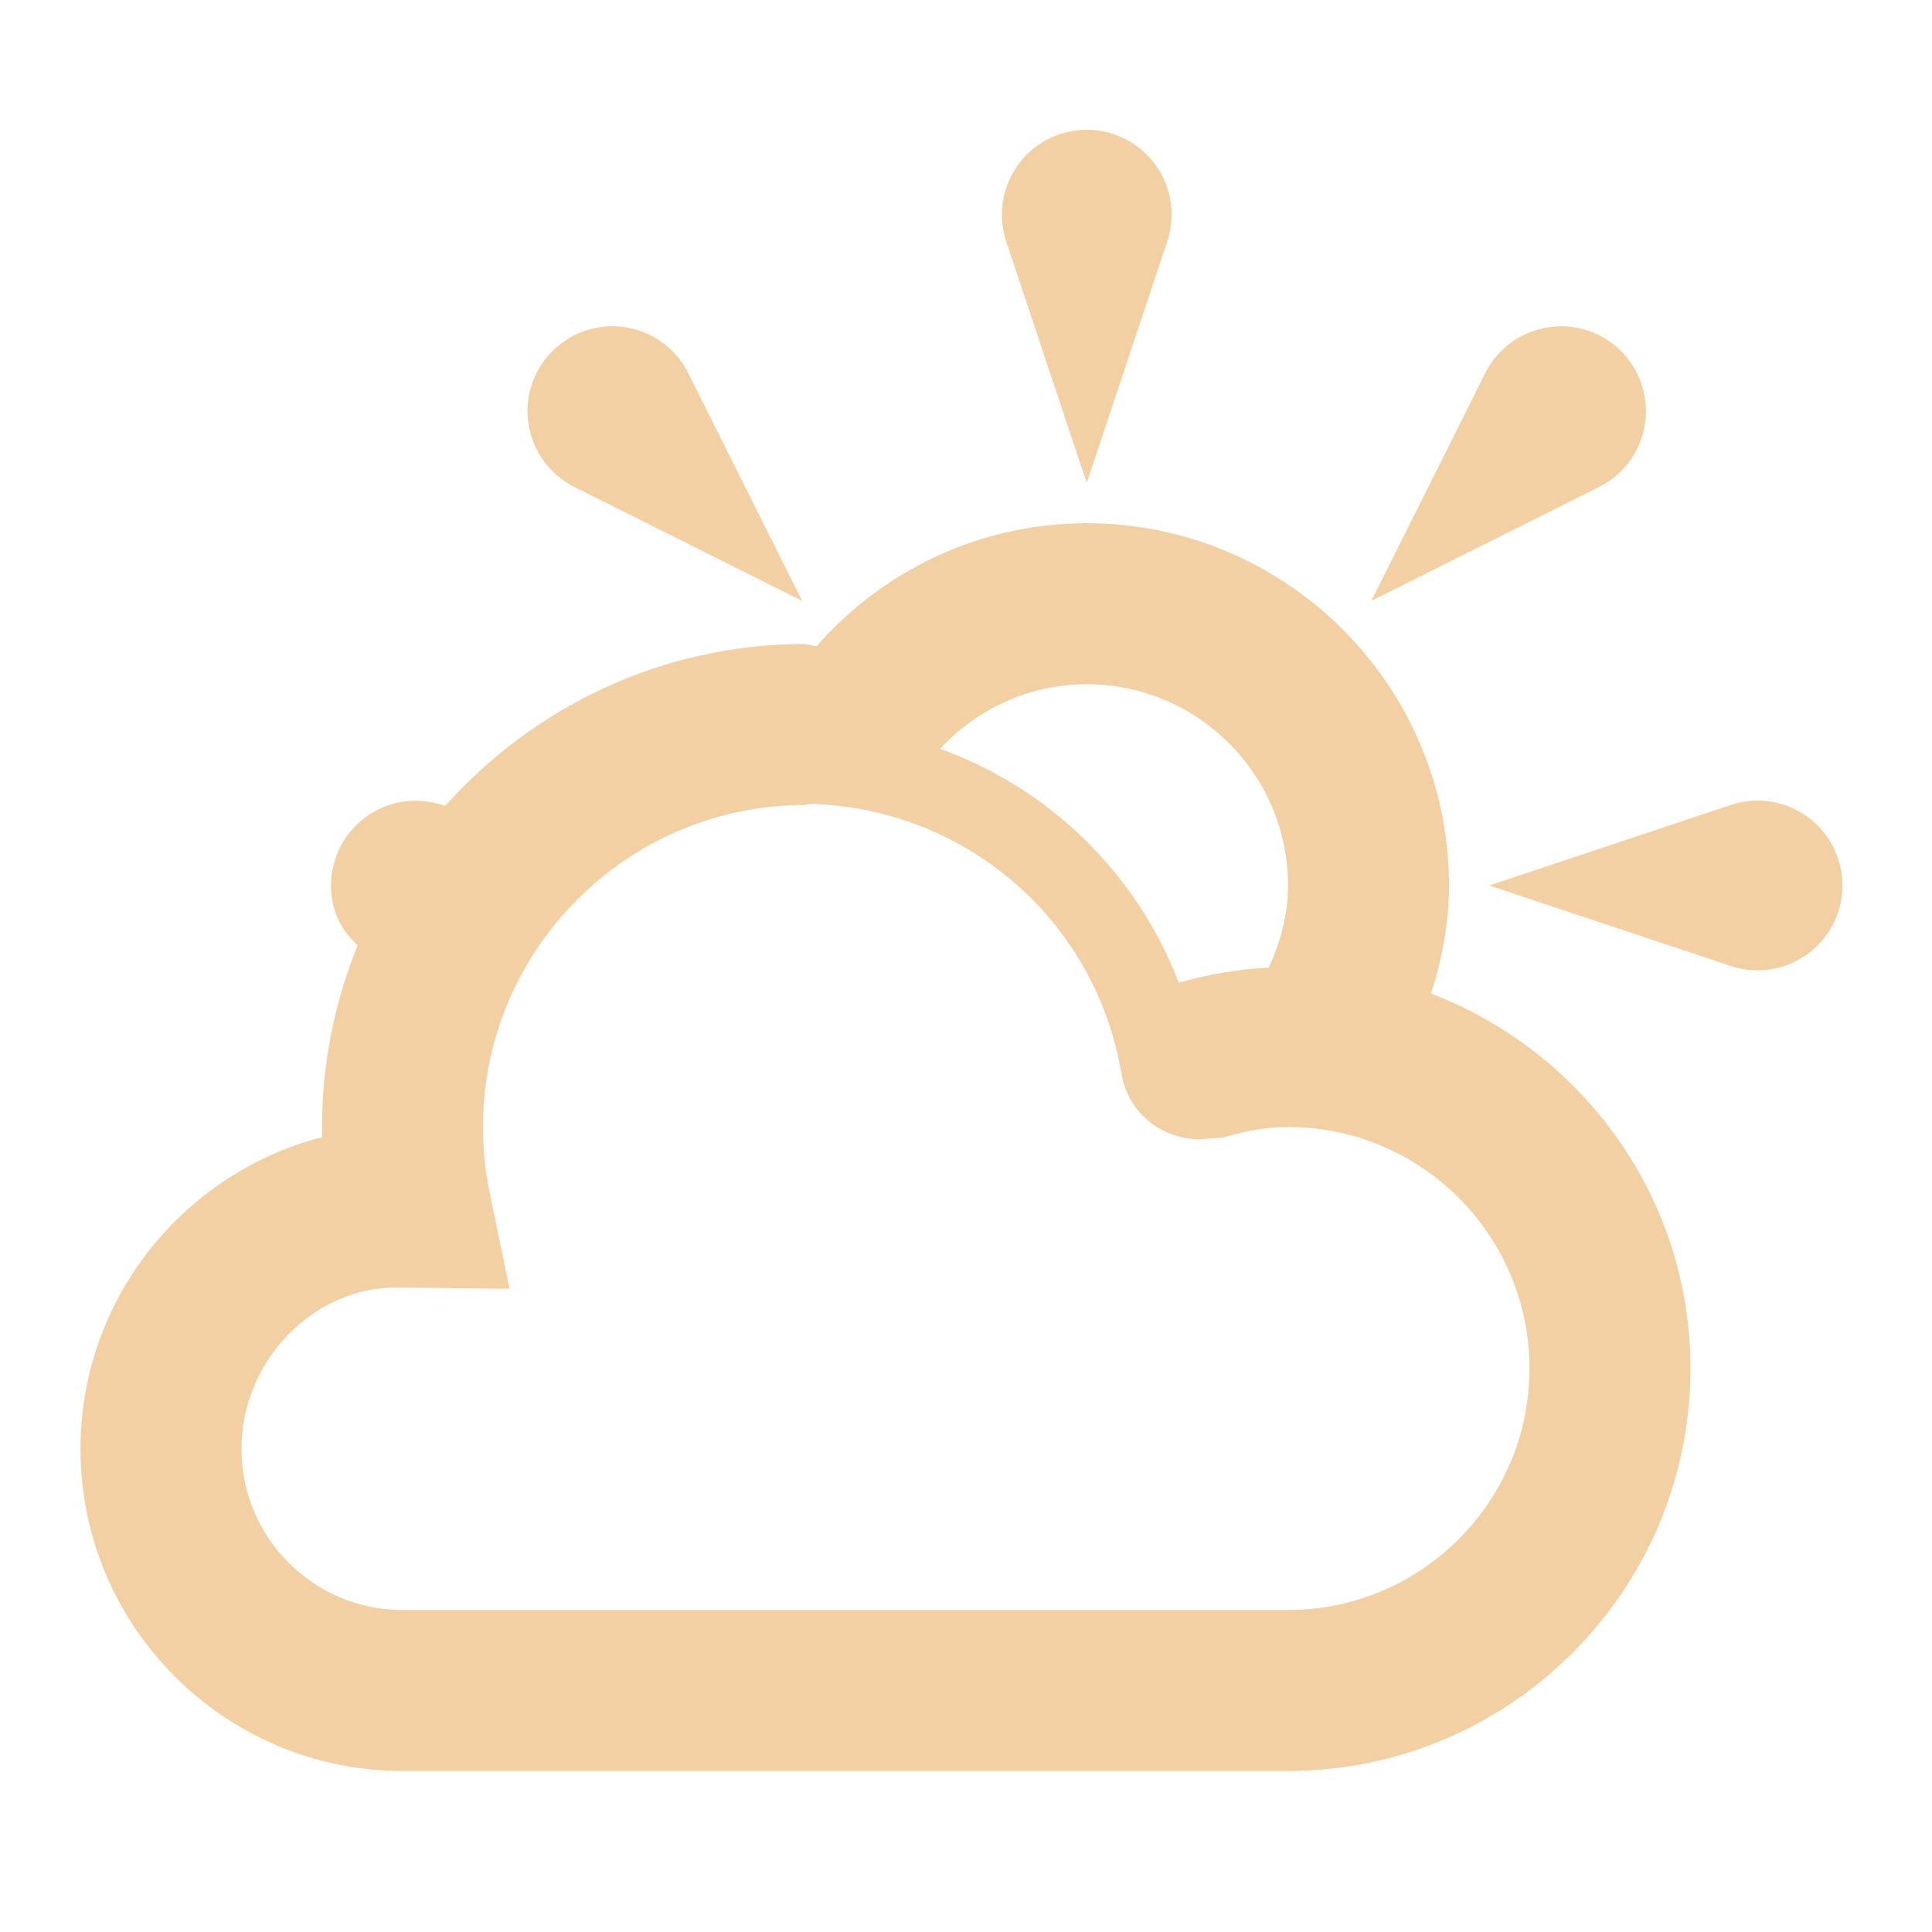
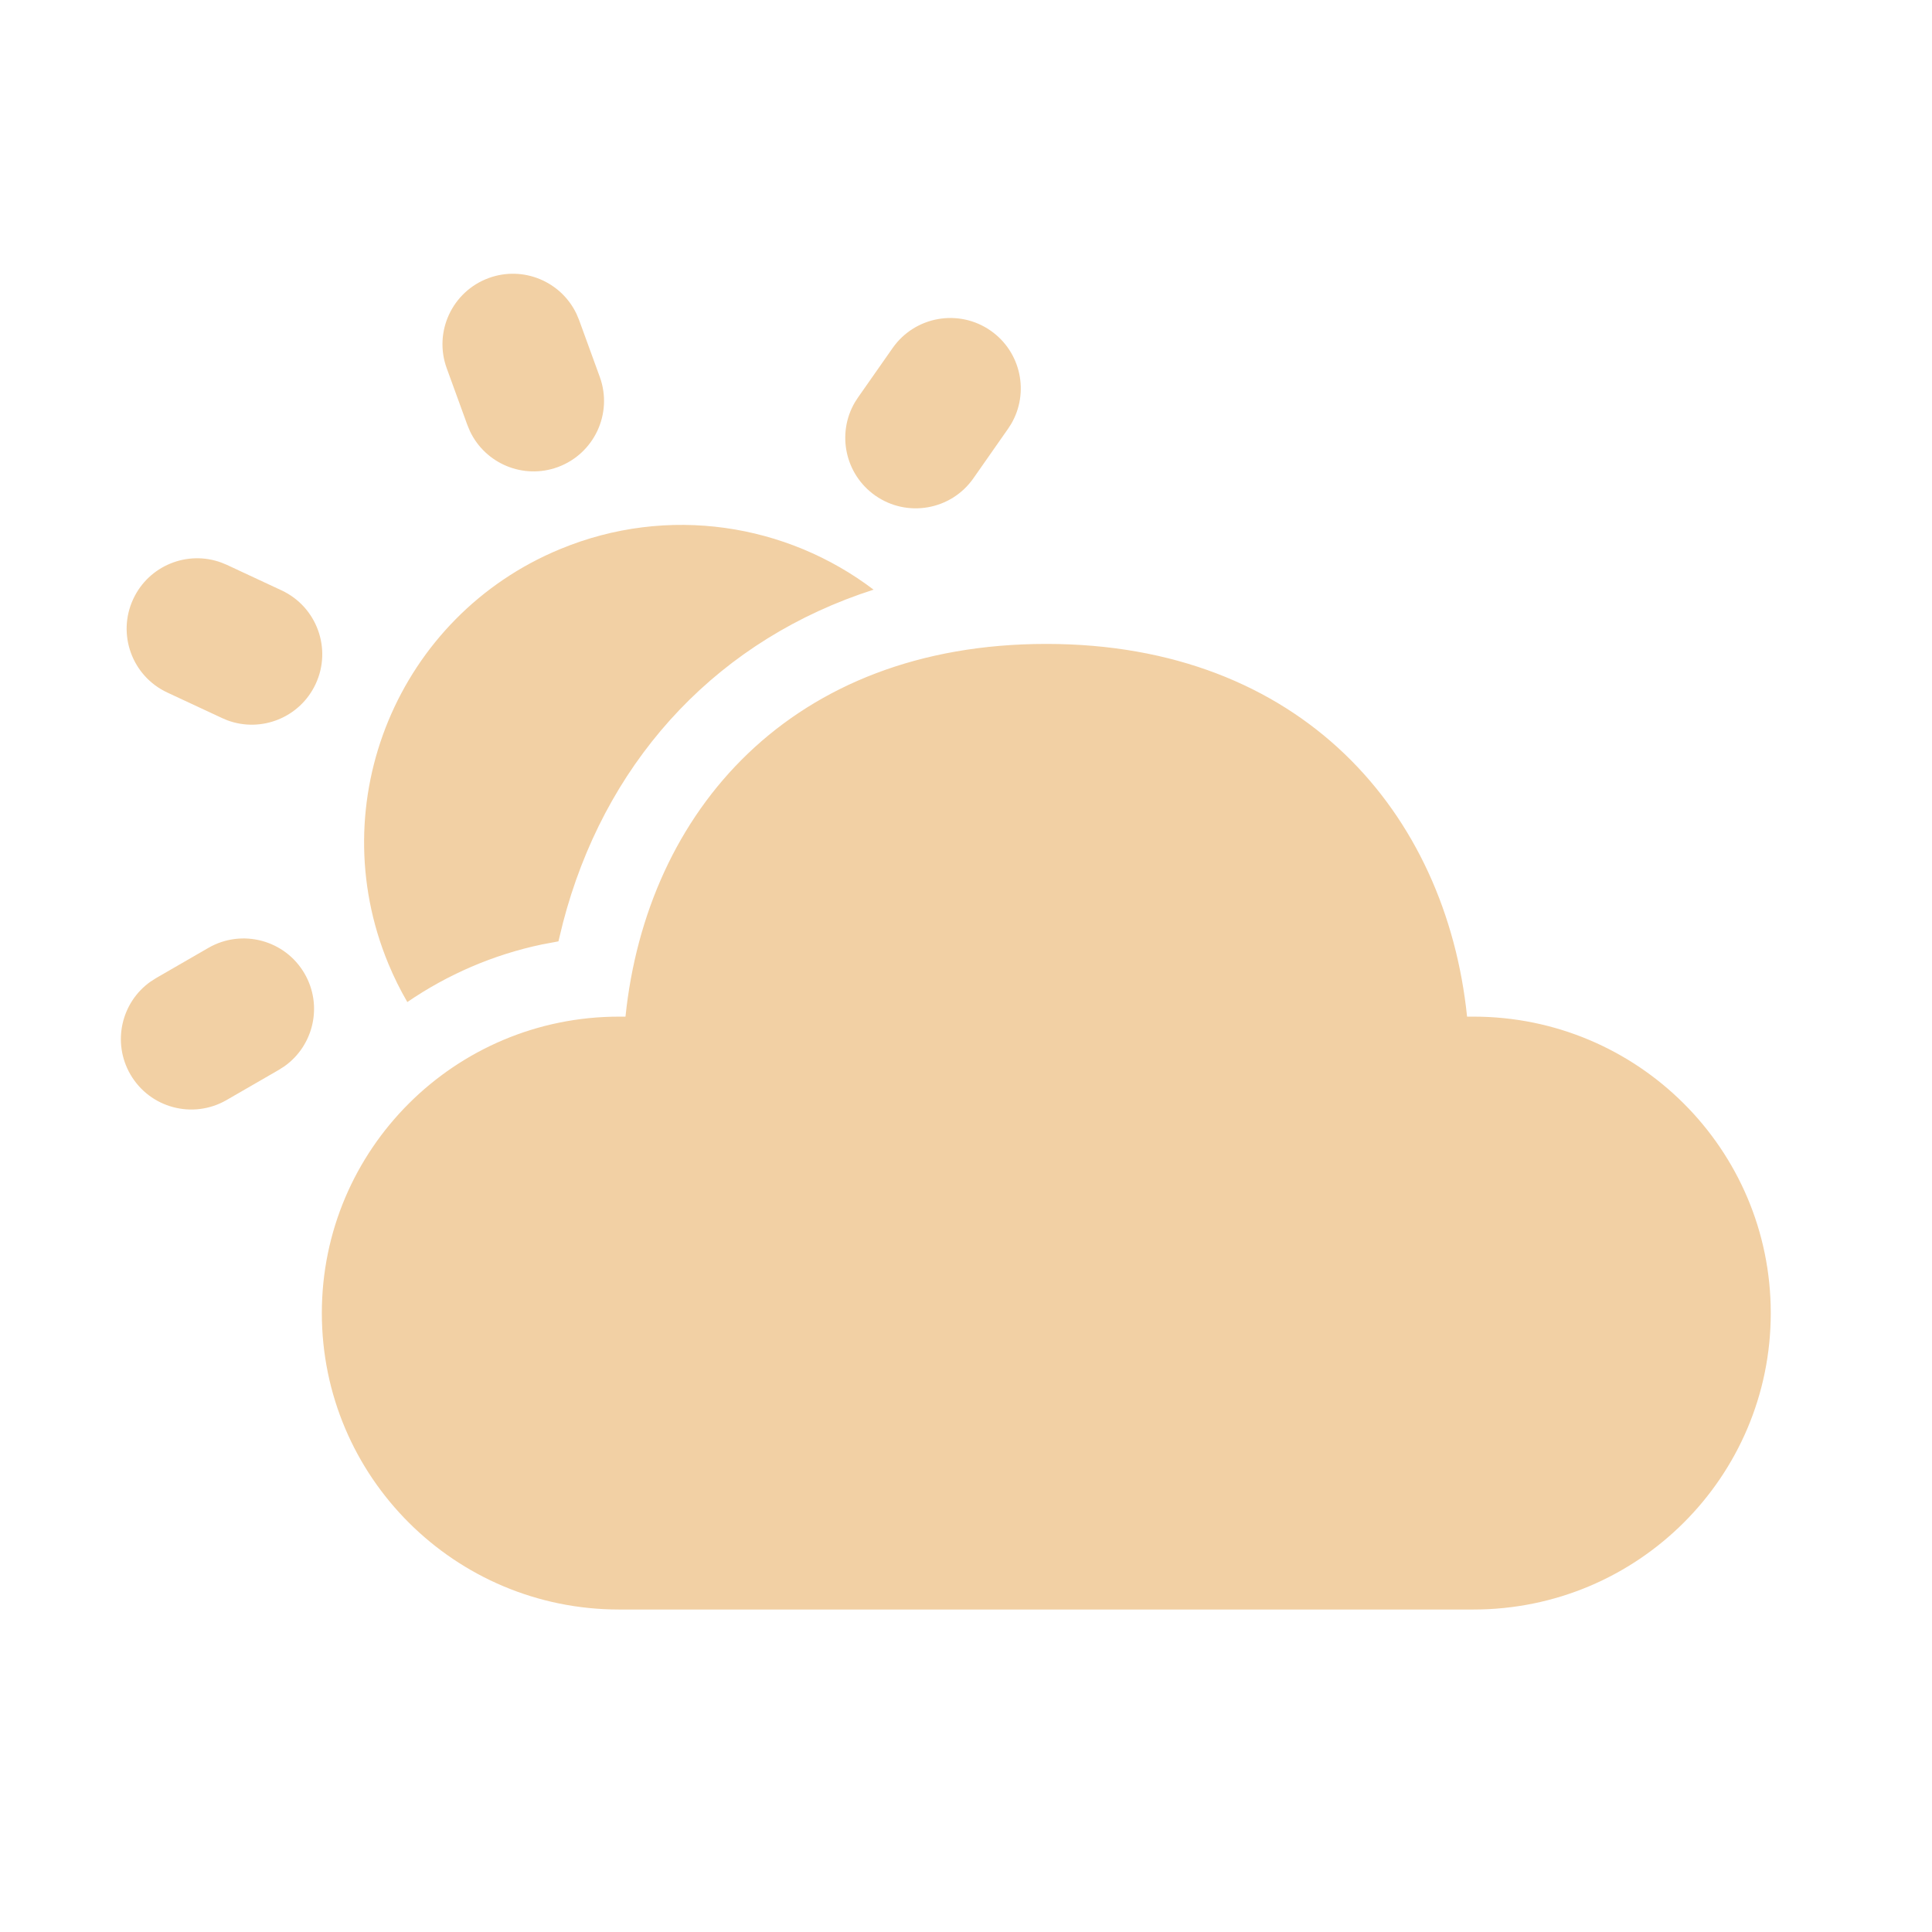
- <svg xmlns="http://www.w3.org/2000/svg" fill="#F2D0A4" width="800px" height="800px" viewBox="0 0 24 24" version="1.2" baseProfile="tiny">
-   <g>
-     <path d="M14.5 3l-1 3-1-3c-.184-.553.114-1.149.666-1.333.553-.185 1.15.114 1.334.666.075.226.07.458 0 .667zM19.864 6.05l-2.829 1.415 1.415-2.829c.261-.521.894-.731 1.414-.472.521.261.731.894.472 1.415-.107.212-.274.372-.472.471zM21.5 12l-3-1 3-1c.553-.185 1.149.114 1.334.667.184.552-.115 1.148-.668 1.333-.225.075-.457.069-.666 0zM8.55 4.636l1.415 2.829-2.829-1.415c-.521-.261-.732-.894-.472-1.414.261-.521.895-.731 1.414-.472.213.107.373.274.472.472zM17.776 12.342c.139-.424.224-.871.224-1.342 0-2.481-2.019-4.5-4.5-4.5-1.34 0-2.537.594-3.357 1.528l-.143-.028c-1.776 0-3.369.78-4.469 2.011-.24-.08-.472-.086-.697-.011-.553.185-.852.781-.668 1.333.057.167.158.299.277.411-.283.697-.443 1.458-.443 2.256l.002.126c-1.725.445-3.002 2.013-3.002 3.874 0 2.206 1.795 4 4 4h11c2.757 0 5-2.243 5-5 0-2.129-1.344-3.939-3.224-4.658zm-4.276-3.842c1.379 0 2.5 1.121 2.5 2.5 0 .366-.096.706-.238 1.019-.354.021-.72.074-1.118.188-.521-1.353-1.604-2.415-2.967-2.905.456-.49 1.102-.802 1.823-.802zm2.5 11.5h-11c-1.104 0-2-.897-2-2s.896-2 1.908-2.006l1.422.016-.248-1.202c-.055-.263-.082-.536-.082-.808 0-2.206 1.795-4 4-4l.069-.014c1.904.055 3.495 1.406 3.847 3.27l.038.186c.123.436.517.706.946.712l.289-.023c.312-.09.569-.131.811-.131 1.654 0 3 1.346 3 3s-1.346 3-3 3z" />
+ <svg xmlns="http://www.w3.org/2000/svg" width="48px" height="48px" viewBox="0 0 48 48" version="1.1">
+   <g id="🔍-Product-Icons" stroke="none" stroke-width="1" fill="#F2D0A4" fill-rule="evenodd">
+     <g id="ic_fluent_weather_partly_cloudy_day_48_filled" fill="F2D0A4" fill-rule="nonzero">
+       <path d="M25.995,15.998 C32.332,15.998 35.927,20.193 36.449,25.258 L36.609,25.258 C40.688,25.258 43.994,28.556 43.994,32.623 C43.994,36.691 40.688,39.988 36.609,39.988 L15.38,39.988 C11.302,39.988 7.996,36.691 7.996,32.623 C7.996,28.556 11.302,25.258 15.38,25.258 L15.54,25.258 C16.066,20.159 19.658,15.998 25.995,15.998 Z M7.568,24.191 C8.023,24.978 7.795,25.973 7.069,26.49 L6.927,26.581 L5.628,27.331 C4.791,27.814 3.721,27.528 3.238,26.691 C2.783,25.903 3.01,24.908 3.736,24.391 L3.878,24.3 L5.177,23.55 C6.014,23.067 7.085,23.354 7.568,24.191 Z M21.704,14.65 C17.903,15.87 15.195,18.742 14.084,22.572 L13.99,22.913 L13.874,23.388 L13.462,23.465 C12.245,23.721 11.114,24.215 10.12,24.896 C9.944,24.594 9.786,24.275 9.648,23.942 C7.982,19.92 9.892,15.309 13.914,13.643 C16.599,12.531 19.546,13.012 21.704,14.65 Z M5.504,13.979 L5.637,14.034 L6.996,14.668 C7.872,15.077 8.251,16.118 7.842,16.994 C7.454,17.826 6.495,18.21 5.649,17.896 L5.517,17.84 L4.157,17.206 C3.281,16.798 2.902,15.757 3.311,14.881 C3.699,14.049 4.658,13.665 5.504,13.979 Z M24.615,8.217 C25.367,8.744 25.578,9.755 25.122,10.533 L25.044,10.654 L24.184,11.883 C23.63,12.675 22.538,12.867 21.747,12.313 C20.995,11.786 20.783,10.775 21.239,9.996 L21.317,9.875 L22.177,8.647 C22.732,7.855 23.823,7.663 24.615,8.217 Z M14.323,7.798 L14.388,7.953 L14.901,9.363 C15.232,10.271 14.763,11.275 13.855,11.606 C13,11.917 12.06,11.52 11.677,10.715 L11.612,10.56 L11.099,9.15 C10.768,8.242 11.237,7.238 12.145,6.907 C13,6.596 13.94,6.993 14.323,7.798 Z" id="🎨-Color" />
+     </g>
  </g>
</svg>
